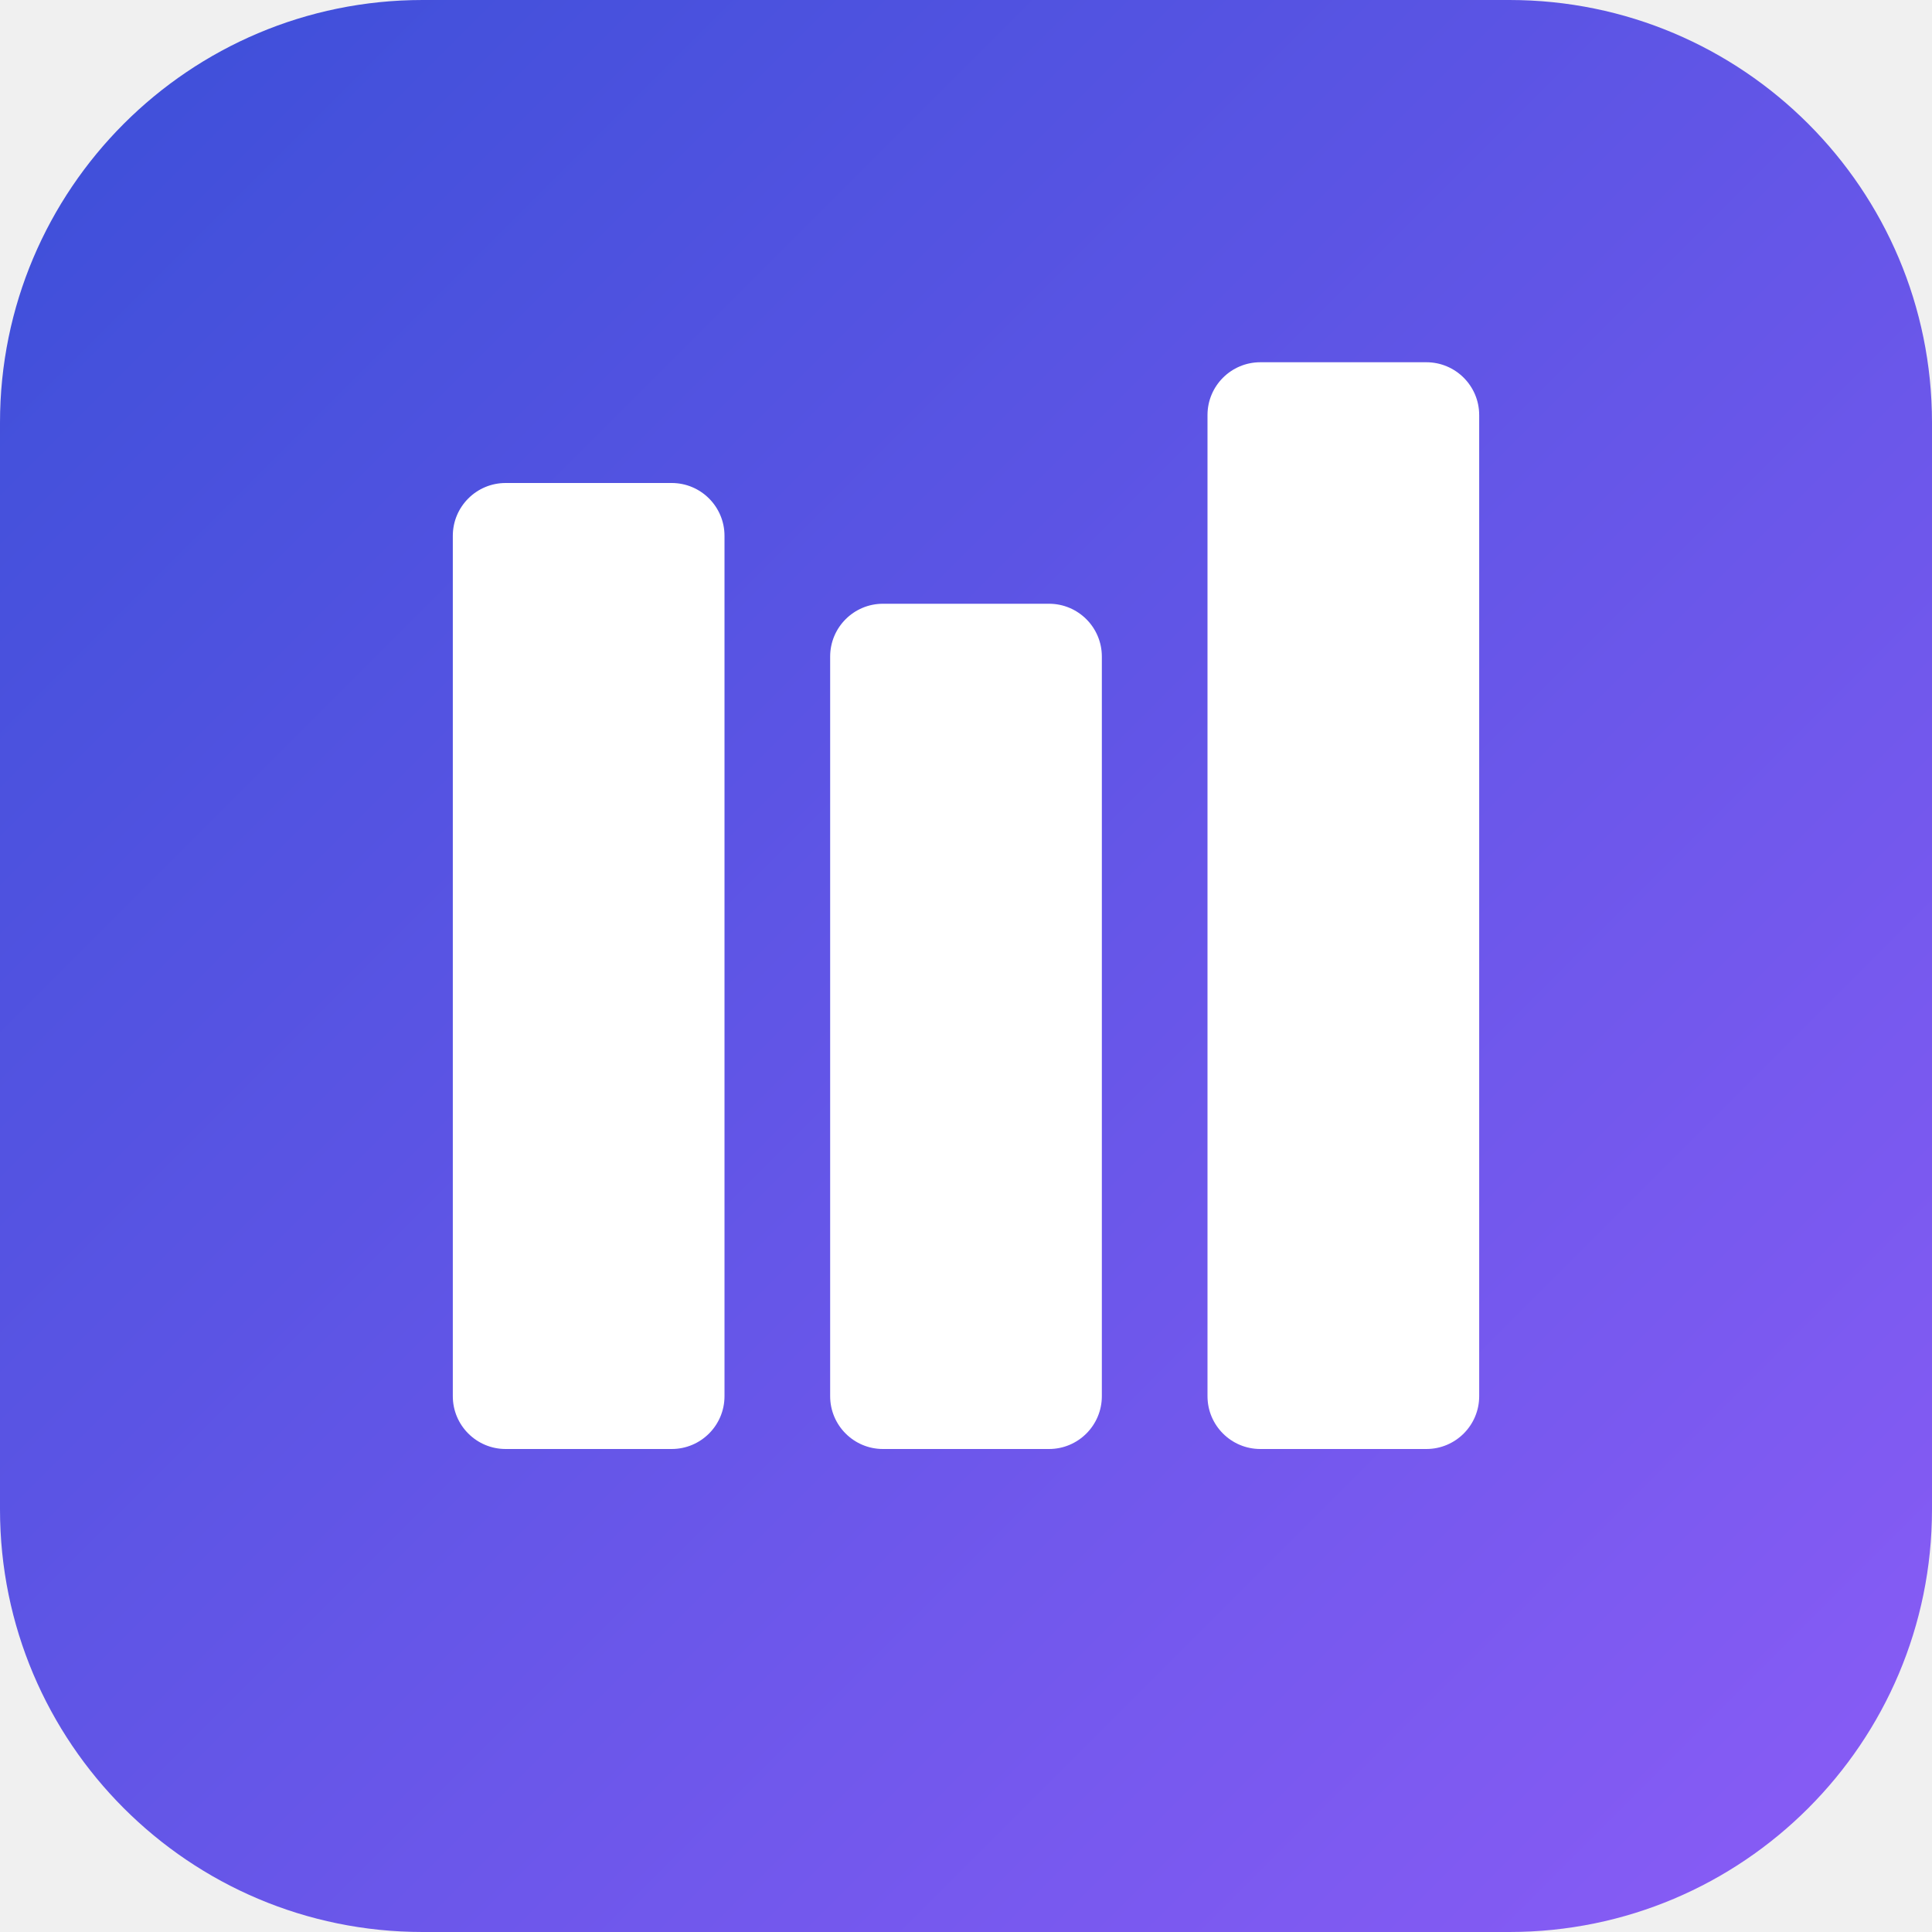
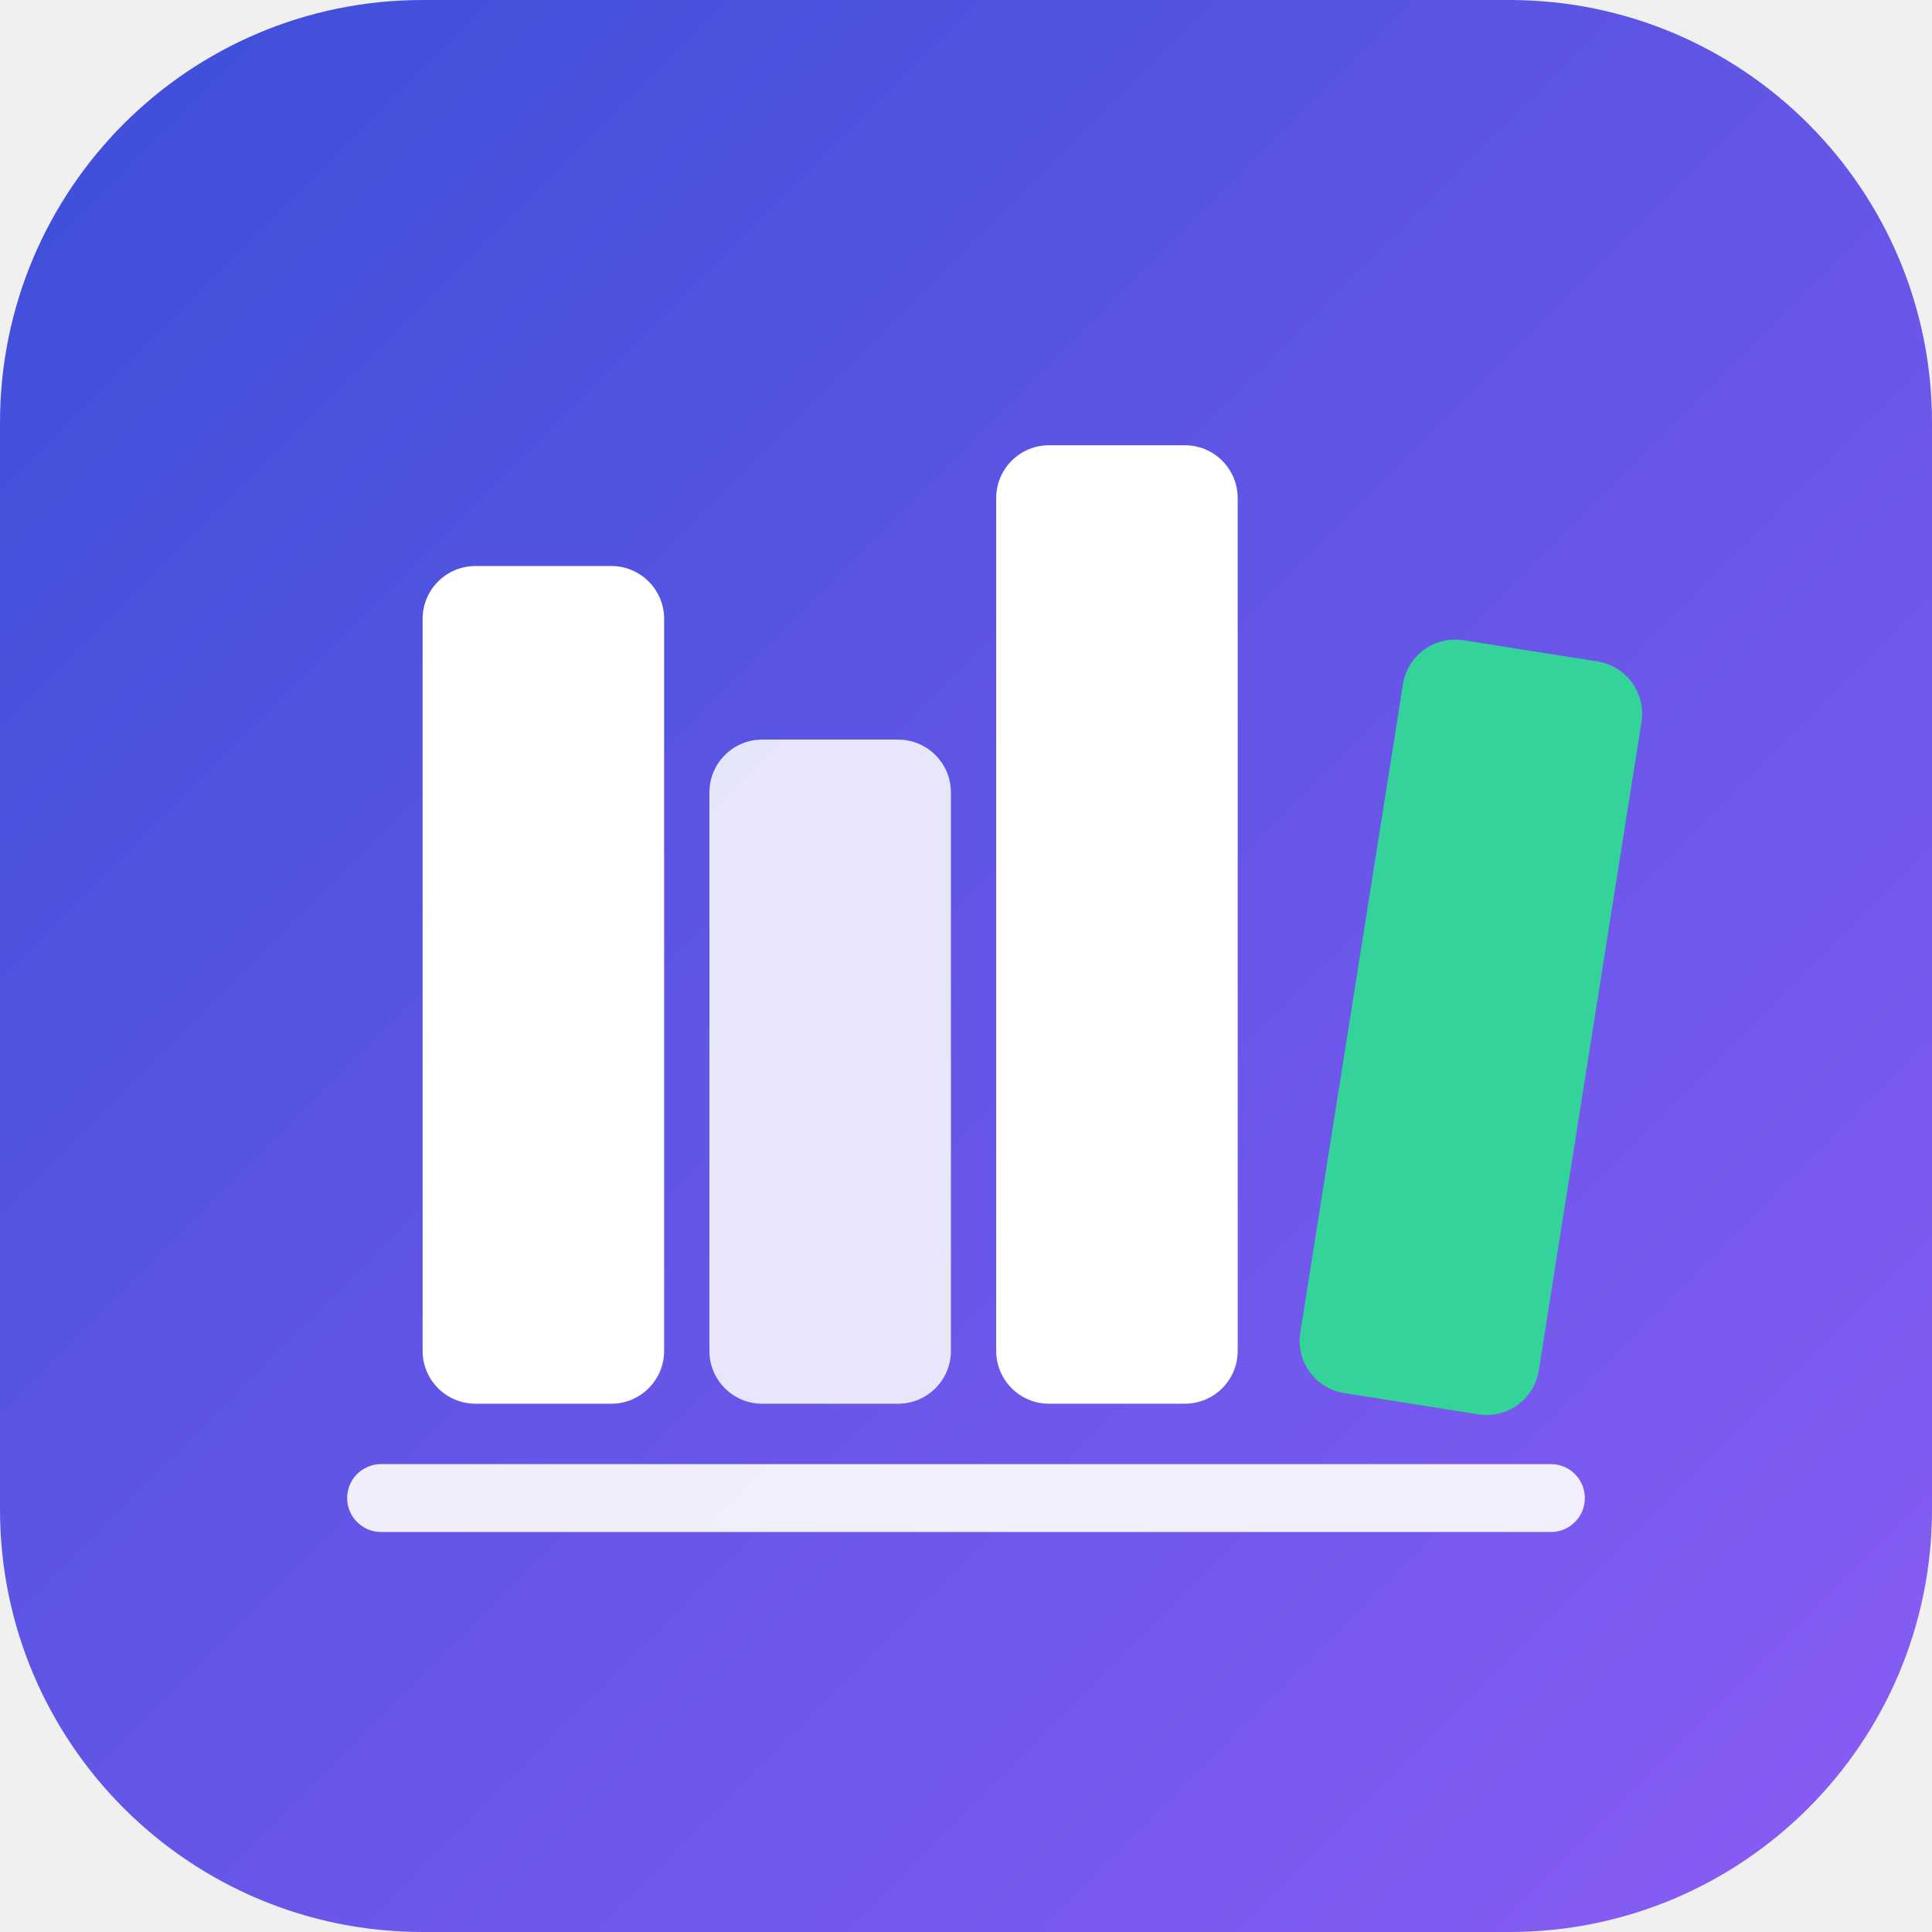
<svg xmlns="http://www.w3.org/2000/svg" viewBox="0 0 512 512">
  <defs>
    <linearGradient id="g" x1="0" y1="0" x2="1" y2="1">
      <stop offset="0" stop-color="#3B4FD8" />
      <stop offset="1" stop-color="#8B5CF6" />
    </linearGradient>
  </defs>
  <rect width="512" height="512" rx="112" fill="url(#g)" />
  <g fill="#fff">
-     <rect x="120" y="128" width="72" height="256" rx="14" />
-     <rect x="220" y="160" width="72" height="224" rx="14" />
-     <rect x="320" y="96" width="72" height="288" rx="14" />
+     <rect x="112" y="150" width="64" height="222" rx="14" />
+     <rect x="188" y="196" width="64" height="176" rx="14" fill-opacity=".85" />
+     <rect x="264" y="118" width="64" height="254" rx="14" />
+     <rect x="342" y="170" width="64" height="202" rx="14" fill="#34D399" transform="rotate(9 374 372)" />
  </g>
+   <rect x="92" y="388" width="328" height="18" rx="9" fill="#fff" fill-opacity=".9" />
</svg>
